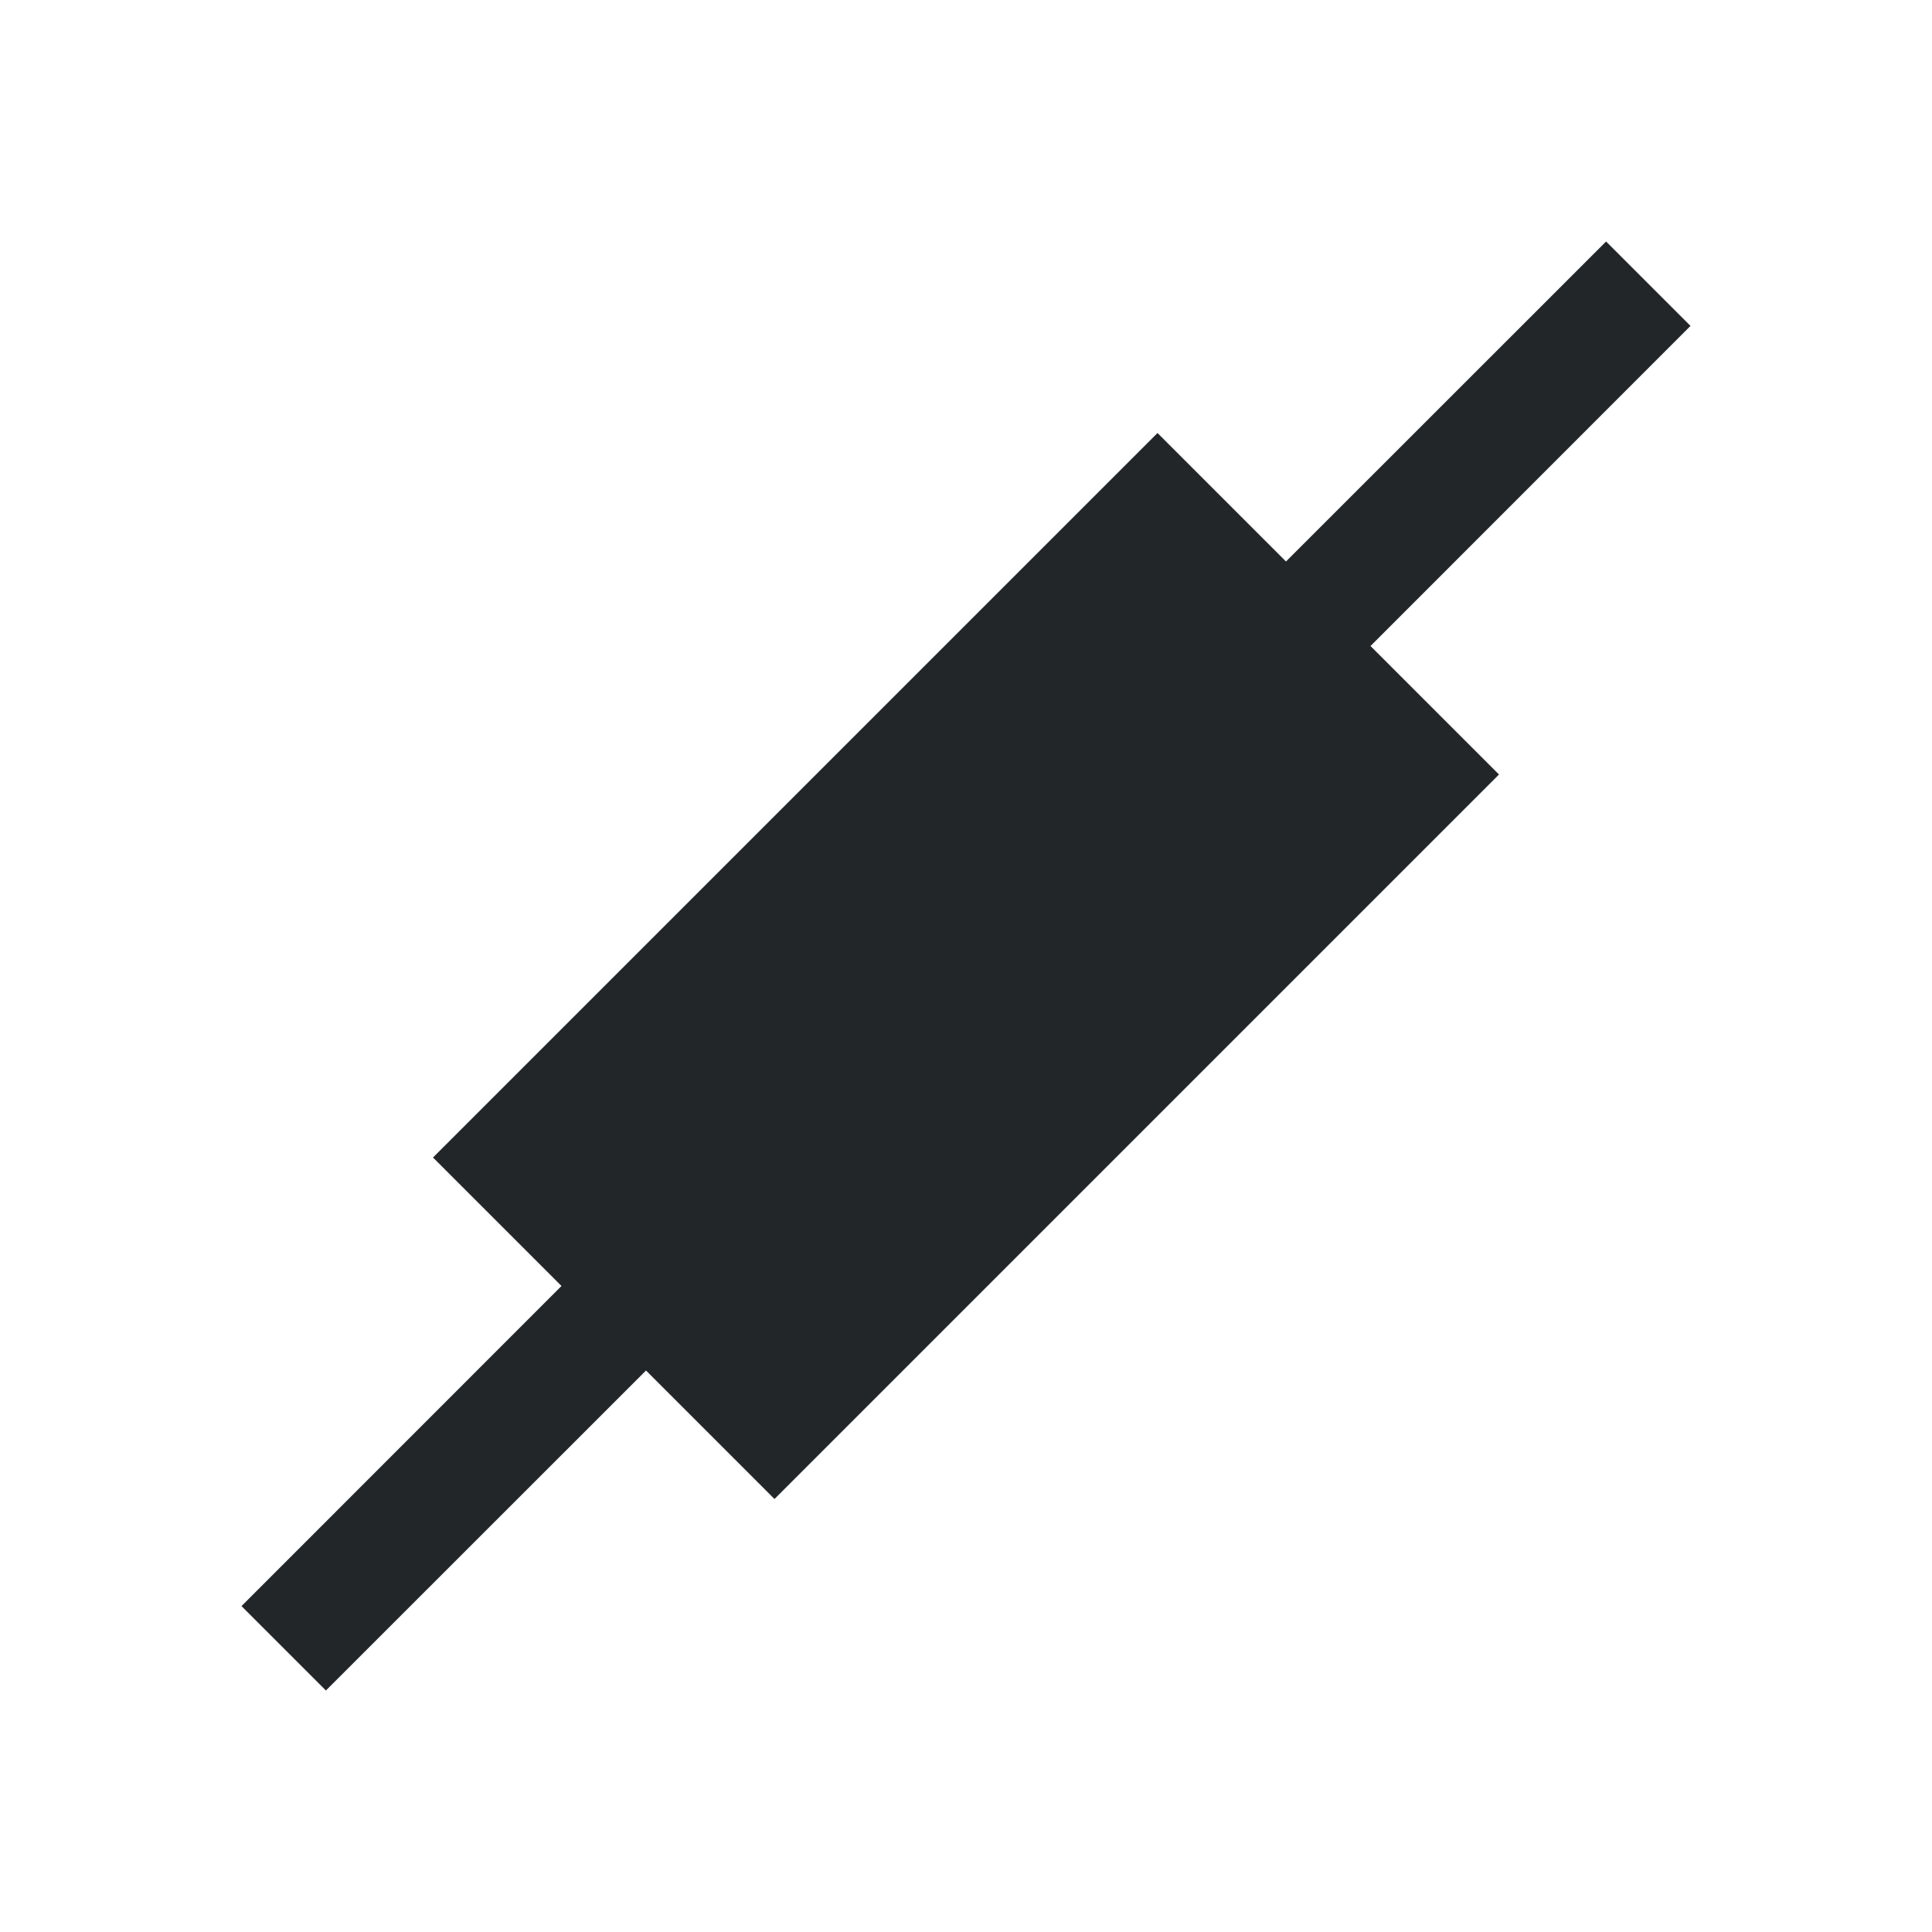
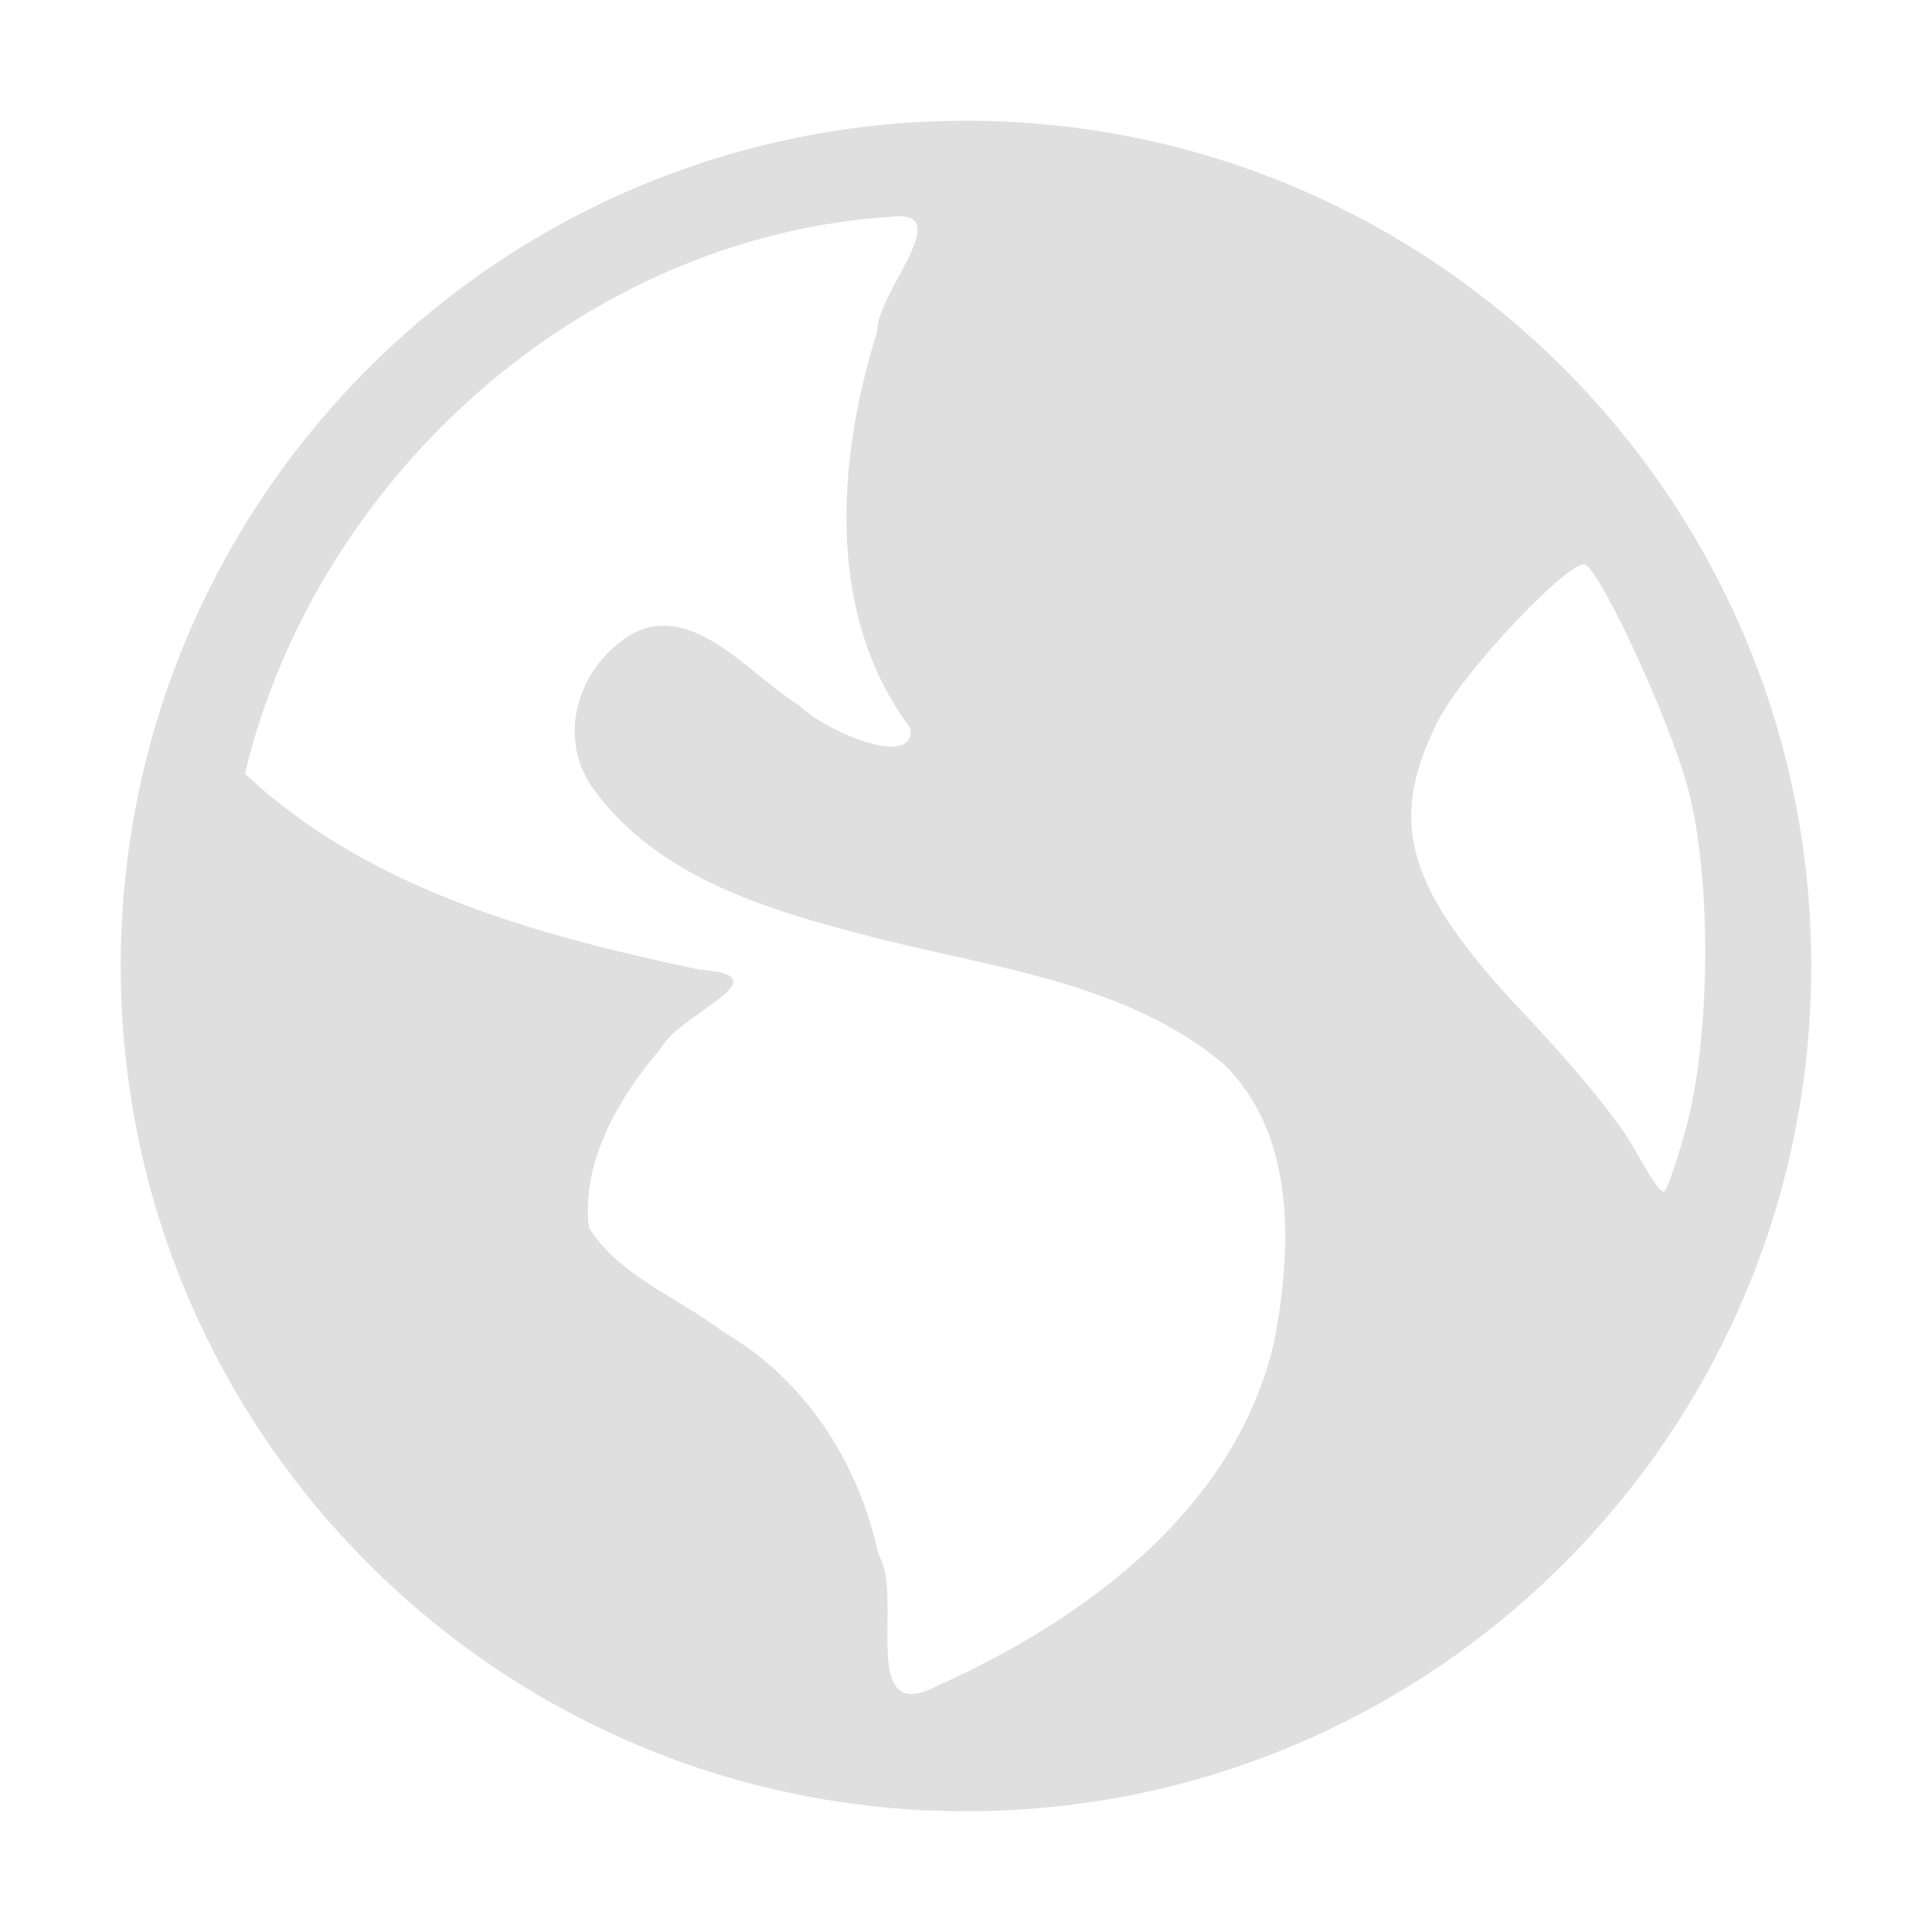
- <svg xmlns="http://www.w3.org/2000/svg" viewBox="0 0 16 16">
-   <defs id="defs3051">
-     <style type="text/css" id="current-color-scheme">
-       .ColorScheme-Text {
-         color:#232629;
-       }
-       </style>
+ <svg xmlns="http://www.w3.org/2000/svg" style="fill-rule:evenodd;clip-rule:evenodd;stroke-linejoin:round;stroke-miterlimit:2" width="100%" height="100%" viewBox="0 0 16 16" xml:space="preserve">
+   <defs>
+     <style id="current-color-scheme" type="text/css">
+    .ColorScheme-Text { color:#dfdfdf; } .ColorScheme-Highlight { color:#4285f4; } .ColorScheme-NeutralText { color:#ff9800; } .ColorScheme-PositiveText { color:#4caf50; } .ColorScheme-NegativeText { color:#f44336; }
+   </style>
  </defs>
-   <path style="fill:currentColor;fill-opacity:1;stroke:none" d="M 13.301 2 L 10.65 4.65 L 9.586 3.586 L 3.586 9.586 L 4.65 10.65 L 2 13.301 L 2.699 14 L 5.35 11.35 L 6.414 12.414 L 12.414 6.414 L 11.35 5.35 L 14 2.699 L 13.301 2 z " class="ColorScheme-Text" />
+   <path style="fill:currentColor;" class="ColorScheme-Text" d="M8,1c-3.866,0 -7,3.134 -7,7c0,3.866 3.134,7 7,7c3.866,0 7,-3.134 7,-7c0,-3.866 -3.134,-7 -7,-7Zm-0.632,0.796c0.577,-0.075 -0.112,0.632 -0.103,0.947c-0.334,1.065 -0.431,2.349 0.276,3.289c0.032,0.352 -0.737,0.004 -0.92,-0.189c-0.408,-0.246 -0.891,-0.881 -1.402,-0.584c-0.445,0.277 -0.621,0.872 -0.283,1.304c0.568,0.756 1.547,1.008 2.42,1.23c0.95,0.232 1.998,0.369 2.774,1.015c0.604,0.585 0.57,1.523 0.425,2.289c-0.311,1.389 -1.56,2.31 -2.791,2.864c-0.667,0.347 -0.27,-0.737 -0.49,-1.09c-0.161,-0.756 -0.606,-1.448 -1.282,-1.839c-0.37,-0.284 -0.856,-0.459 -1.114,-0.862c-0.07,-0.541 0.251,-1.091 0.598,-1.491c0.141,-0.281 1.043,-0.598 0.317,-0.649c-1.338,-0.282 -2.743,-0.663 -3.765,-1.623c0.591,-2.454 2.796,-4.442 5.34,-4.611Zm5.764,2.882c0.141,0.089 0.688,1.269 0.845,1.844c0.2,0.743 0.186,2.029 -0,2.766c-0.072,0.282 -0.163,0.544 -0.192,0.577c-0.031,0.033 -0.14,-0.156 -0.27,-0.384c-0.129,-0.229 -0.541,-0.715 -0.884,-1.076c-0.988,-1.043 -1.143,-1.588 -0.729,-2.421c0.206,-0.419 1.117,-1.375 1.23,-1.306Z" />
</svg>
